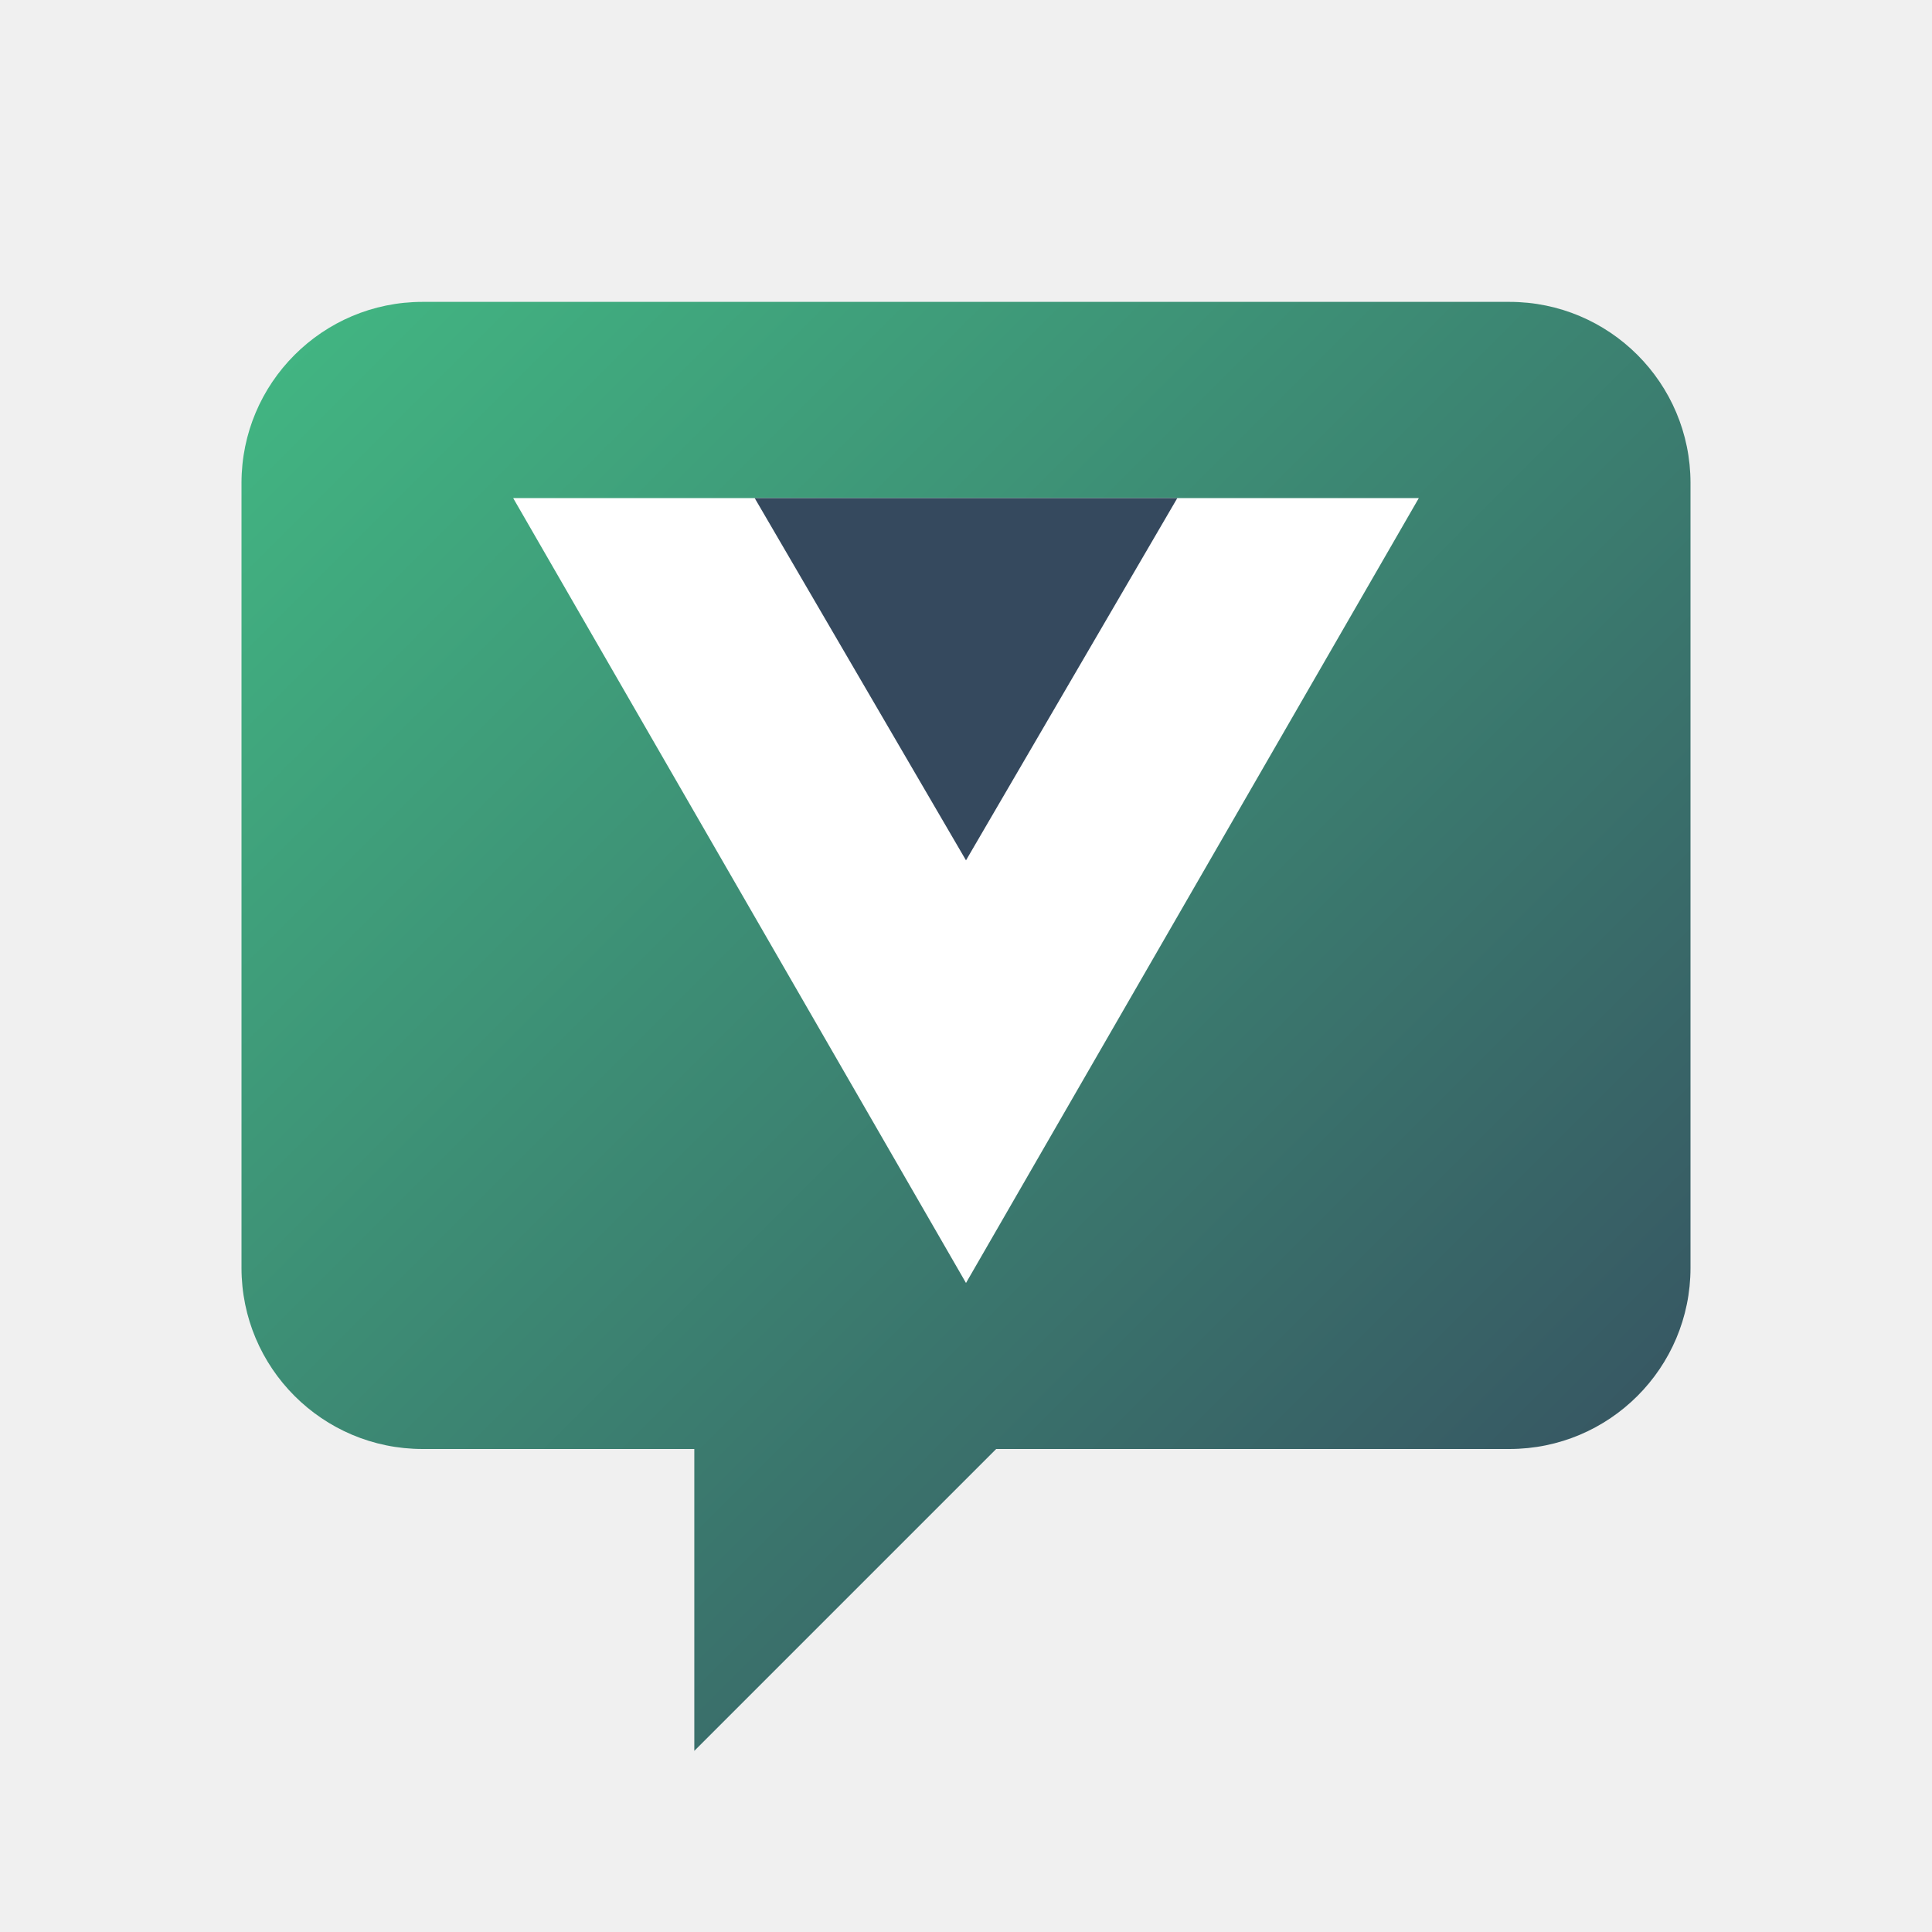
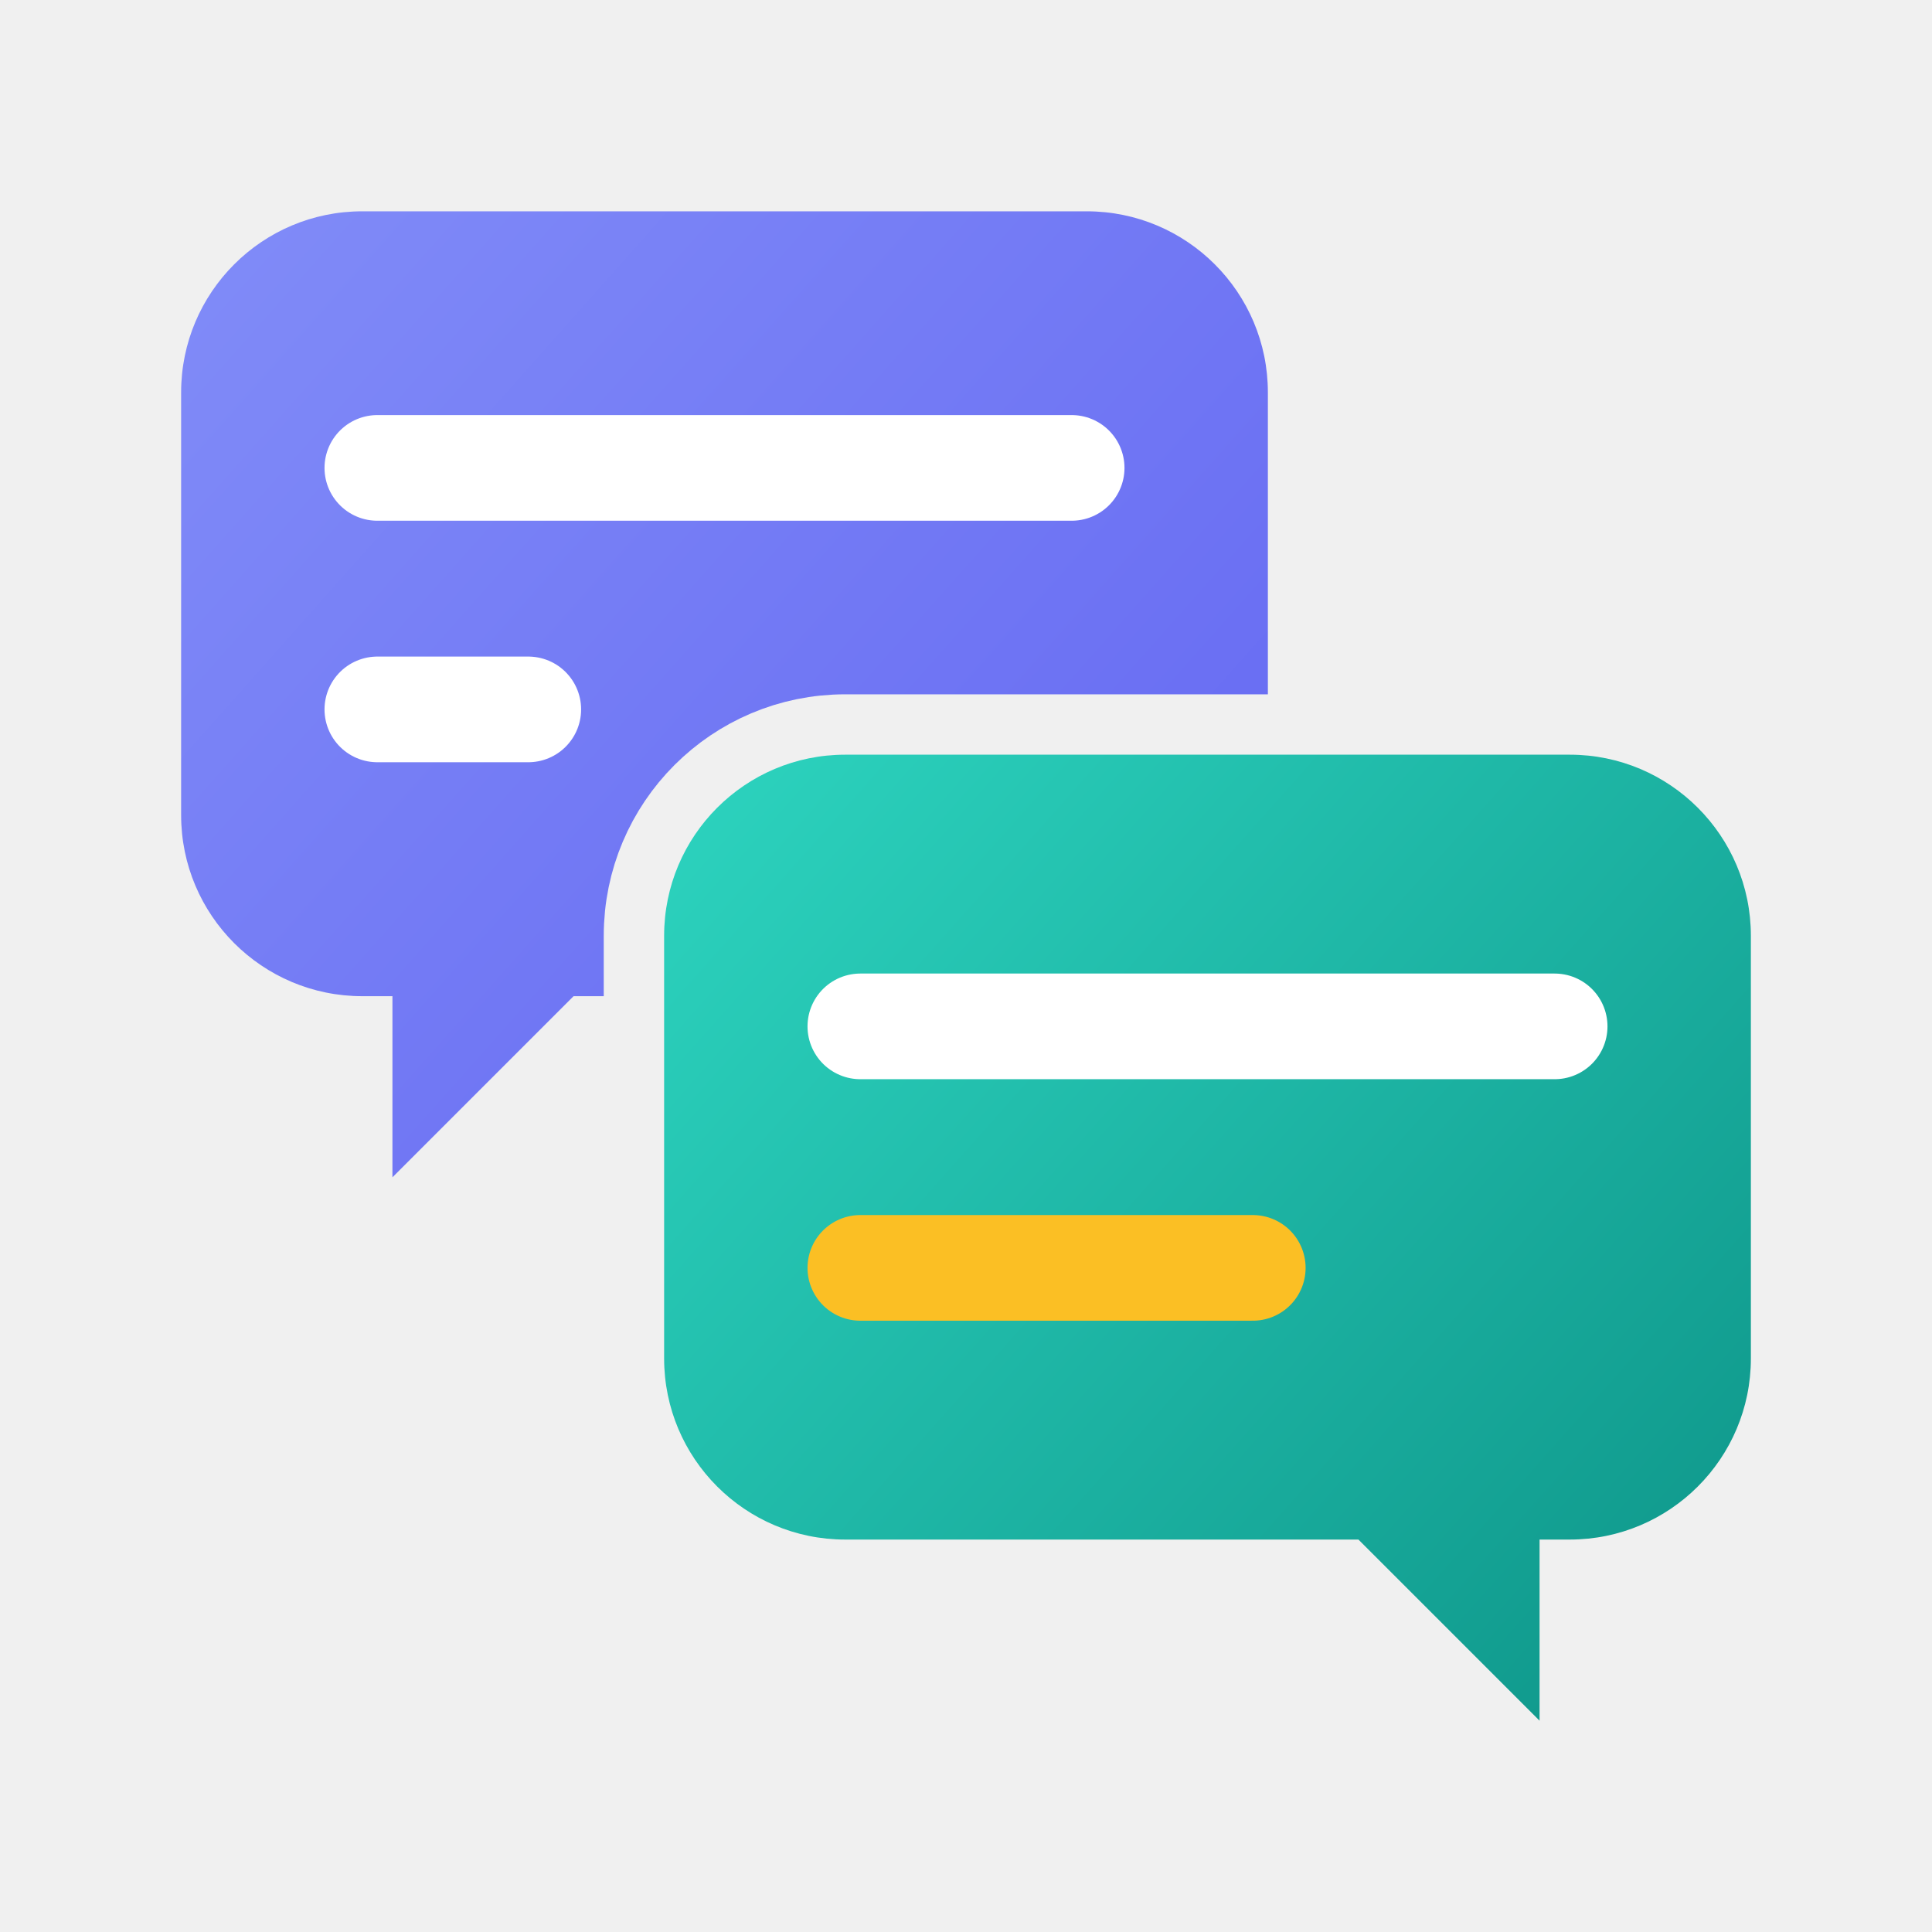
- <svg xmlns="http://www.w3.org/2000/svg" width="256" height="256" viewBox="0 0 256 256" fill="none" role="img" aria-labelledby="vue-title">
+ <svg xmlns="http://www.w3.org/2000/svg" width="256" height="256" viewBox="0 0 256 256" fill="none" role="img" aria-labelledby="ila-title">
  <defs>
-     <linearGradient id="vue-bubble" x1="32" y1="40" x2="224" y2="232" gradientUnits="userSpaceOnUse">
-       <stop stop-color="#42B883" />
-       <stop offset="1" stop-color="#35495E" />
+     <linearGradient id="ila-src" x1="24" y1="28" x2="168" y2="156" gradientUnits="userSpaceOnUse">
+       <stop stop-color="#818CF8" />
+       <stop offset="1" stop-color="#6366F1" />
    </linearGradient>
+     <linearGradient id="ila-dst" x1="88" y1="100" x2="232" y2="228" gradientUnits="userSpaceOnUse">
+       <stop stop-color="#2DD4BF" />
+       <stop offset="1" stop-color="#0D9488" />
+     </linearGradient>
+     <mask id="ila-gap" maskUnits="userSpaceOnUse" x="0" y="0" width="256" height="256">
+       <rect width="256" height="256" fill="#FFFFFF" />
+       <path fill="#000000" stroke="#000000" stroke-width="16" stroke-linejoin="round" d="M112 100 H208 A24 24 0 0 1 232 124 V180 A24 24 0 0 1 208 204 H204 V228 L180 204 H112 A24 24 0 0 1 88 180 V124 A24 24 0 0 1 112 100 Z">
+         <animateTransform attributeName="transform" type="translate" from="-20 -20" to="0 0" dur="0.9s" begin="-0.15s" repeatCount="1" fill="freeze" />
+       </path>
+     </mask>
  </defs>
-   <path fill="url(#vue-bubble)" d="M56 40 H200 A24 24 0 0 1 224 64 V168 A24 24 0 0 1 200 192 H132 L92 232 V192 H56 A24 24 0 0 1 32 168 V64 A24 24 0 0 1 56 40 Z" />
-   <path fill="#FFFFFF" d="M68 66 L128 170 L188 66 Z" />
-   <path fill="#35495E" d="M100 66 L128 114 L156 66 Z" />
+   <g mask="url(#ila-gap)">
+     <path fill="url(#ila-src)" d="M48 28 H144 A24 24 0 0 1 168 52 V108 A24 24 0 0 1 144 132 H76 L52 156 V132 H48 A24 24 0 0 1 24 108 V52 A24 24 0 0 1 48 28 Z" />
+     <path stroke="#FFFFFF" stroke-width="14" stroke-linecap="round" d="M50 62 H142 M50 94 H70" />
+   </g>
+   <g>
+     <animateTransform attributeName="transform" type="translate" from="-20 -20" to="0 0" dur="0.9s" begin="-0.15s" repeatCount="1" fill="freeze" />
+     <animate attributeName="opacity" from="0" to="1" dur="0.6s" begin="-0.15s" repeatCount="1" fill="freeze" />
+     <path fill="url(#ila-dst)" d="M112 100 H208 A24 24 0 0 1 232 124 V180 A24 24 0 0 1 208 204 H204 V228 L180 204 H112 A24 24 0 0 1 88 180 V124 A24 24 0 0 1 112 100 Z" />
+     <path stroke="#FFFFFF" stroke-width="14" stroke-linecap="round" d="M114 136 H206" />
+     <path stroke="#FBBF24" stroke-width="14" stroke-linecap="round" d="M114 168 H166" />
+   </g>
</svg>
